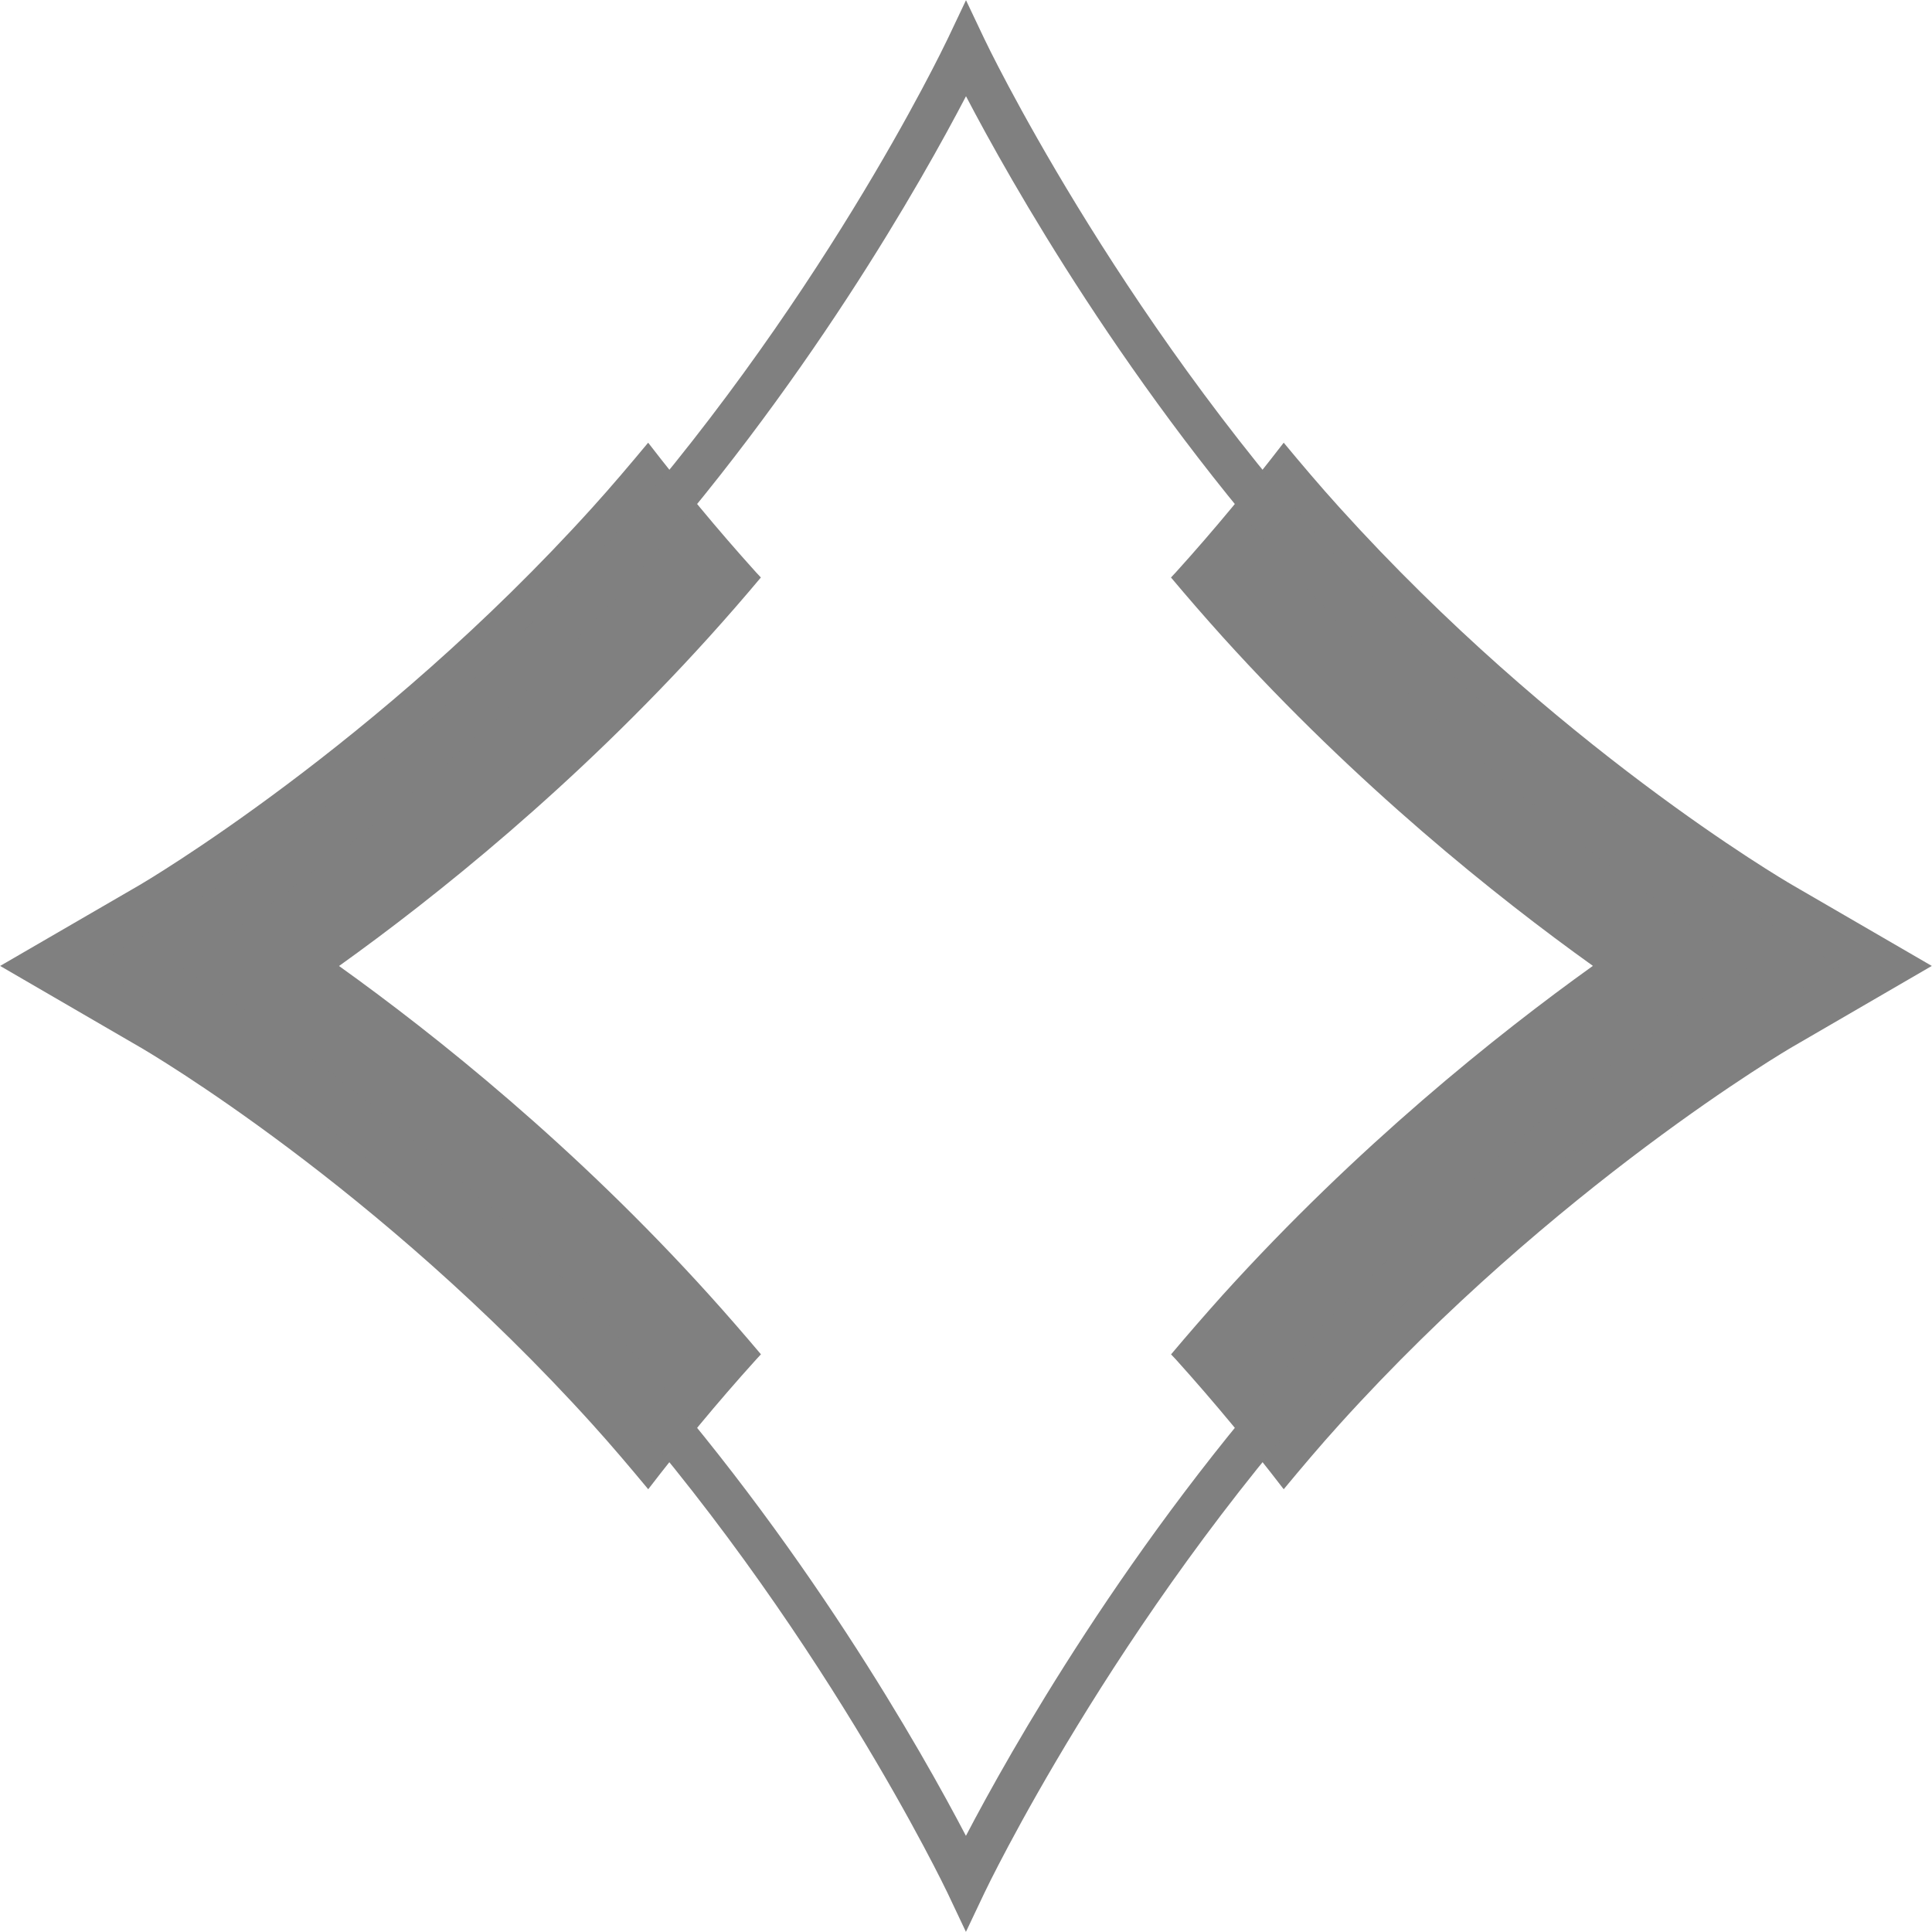
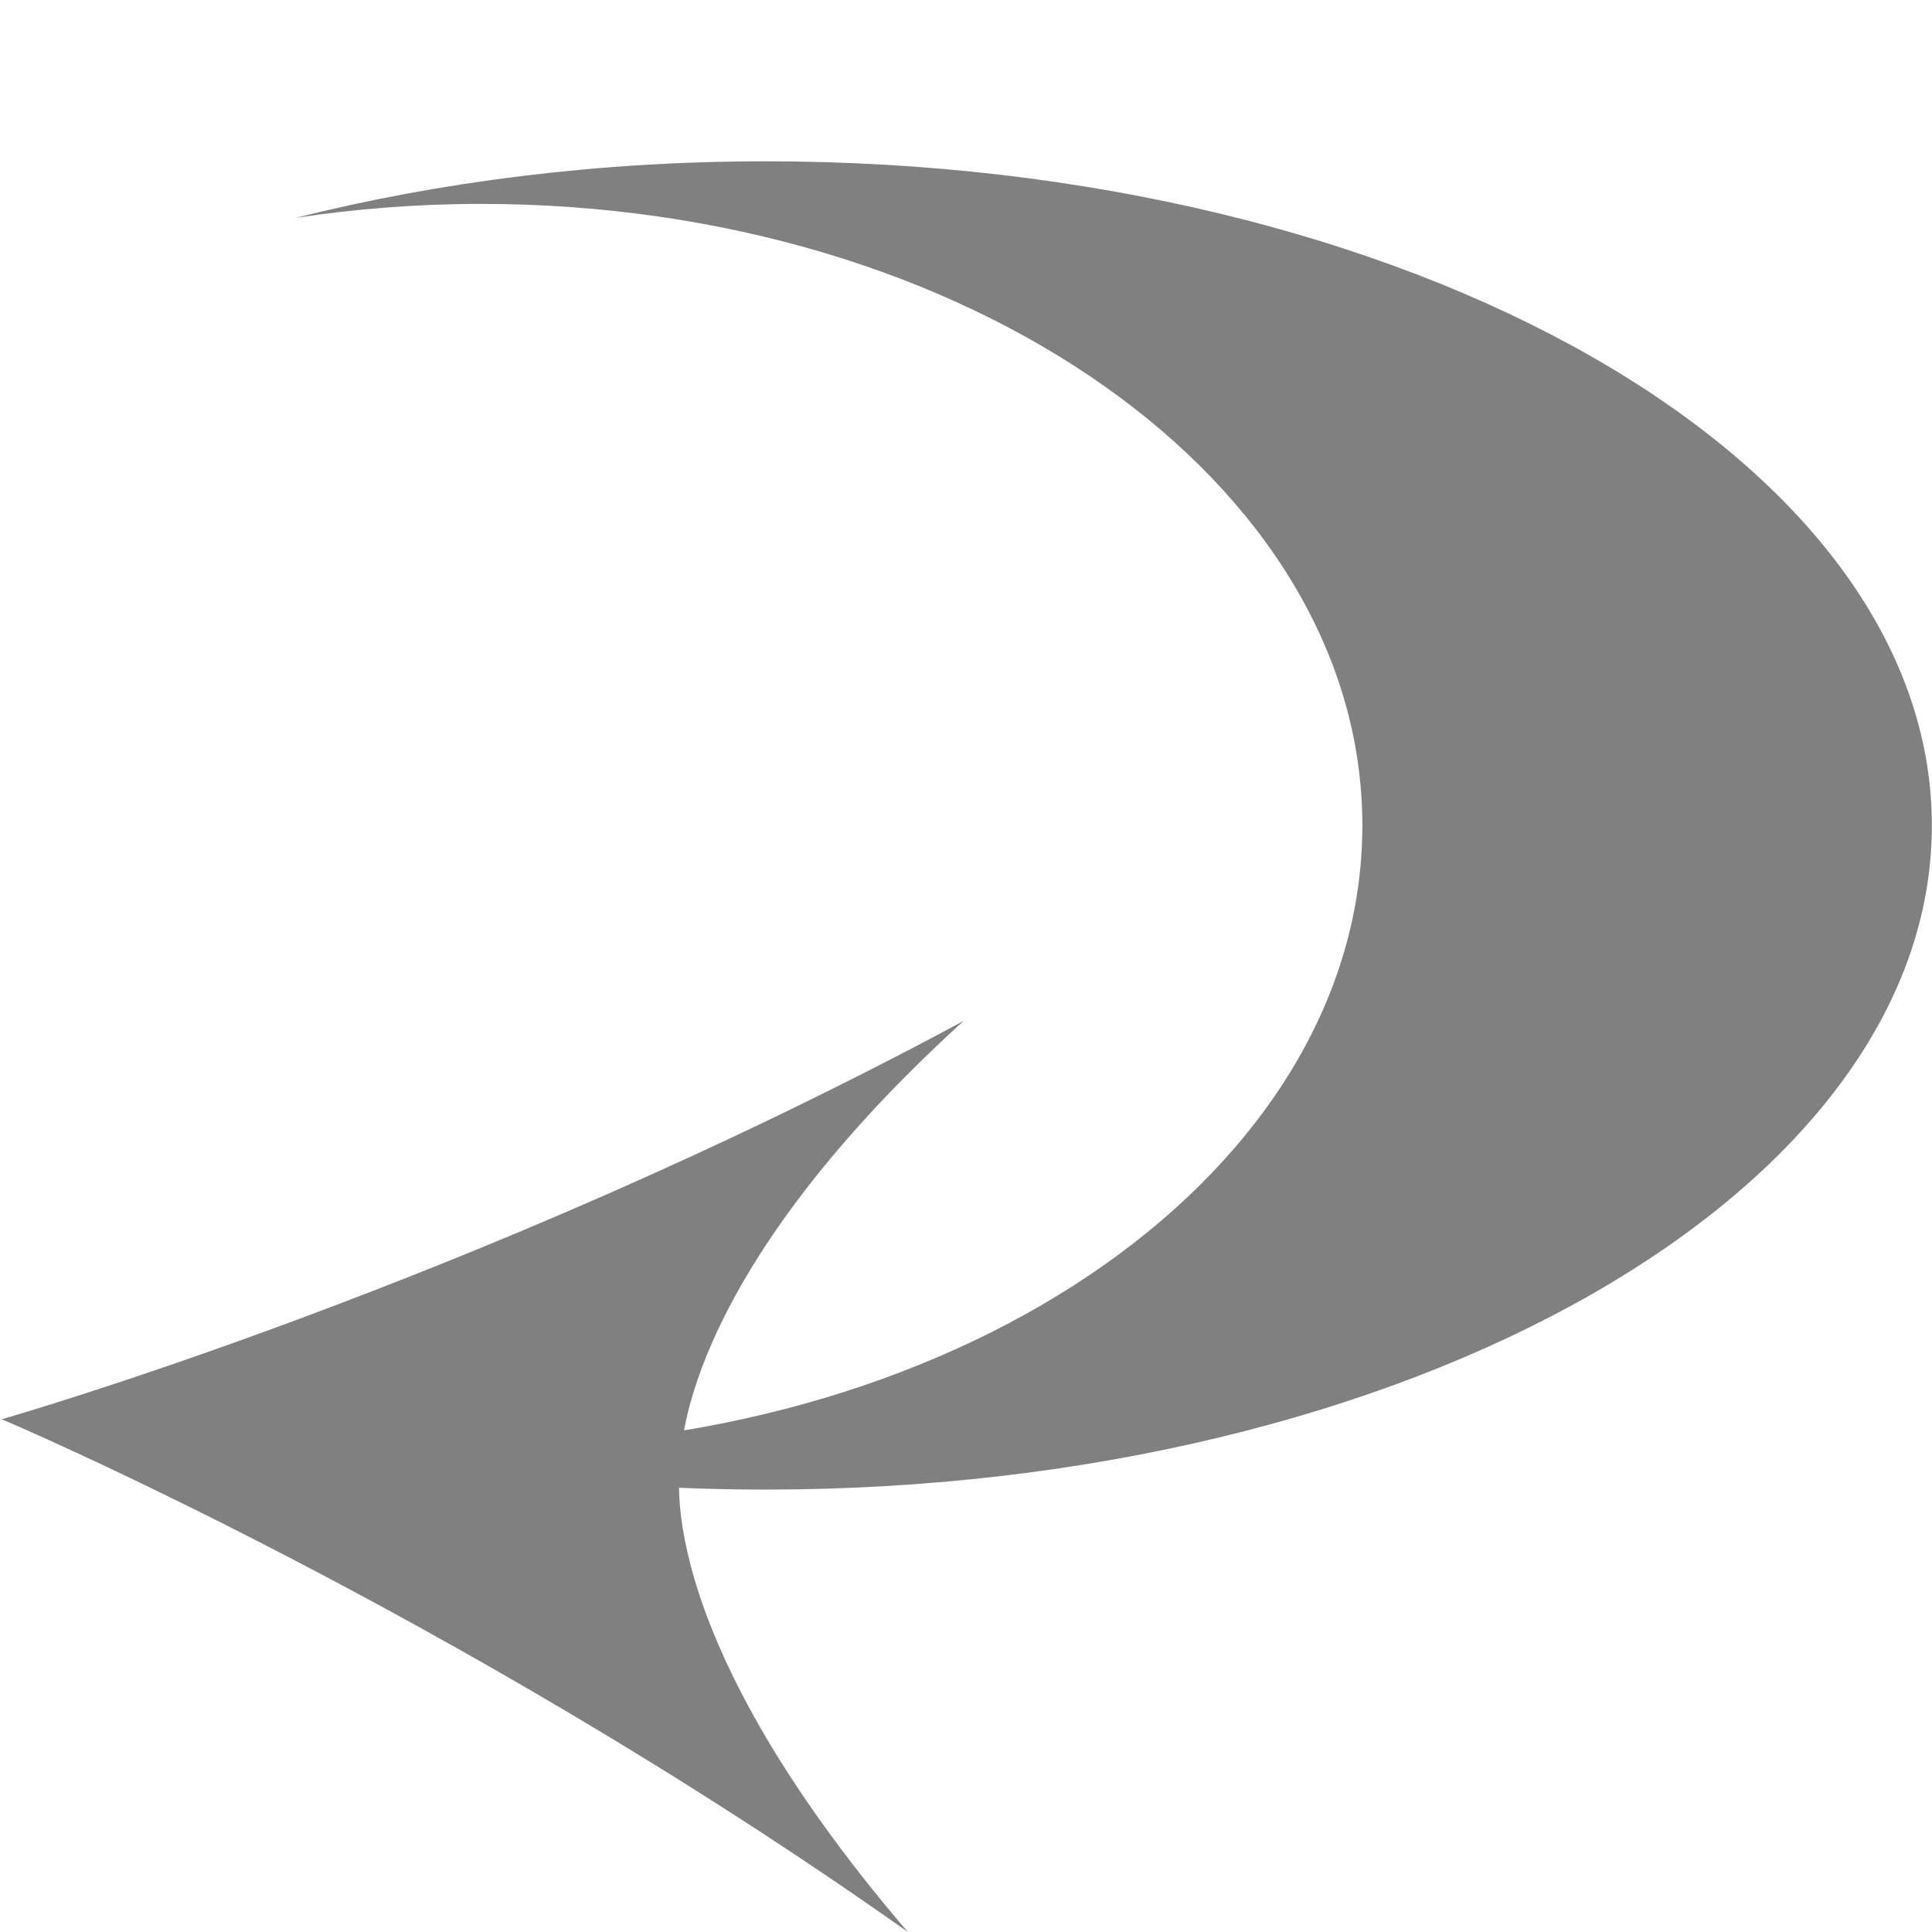
<svg xmlns="http://www.w3.org/2000/svg" version="1.1" id="Layer_1" x="0px" y="0px" width="28.35px" height="28.35px" viewBox="0 0 28.35 28.35" enable-background="new 0 0 28.35 28.35" xml:space="preserve">
  <g>
-     <path fill="#808080" d="M10.406,19.001c-1.968-2.179-4.017-3.814-5.431-4.826c1.41-1.009,3.454-2.641,5.431-4.829   c0.262-0.29,0.515-0.581,0.759-0.872c-0.023-0.026-0.047-0.05-0.071-0.076c-0.572-0.634-1.098-1.274-1.583-1.902   C9.247,6.813,8.977,7.133,8.691,7.449c-3.165,3.501-6.607,5.517-6.641,5.537l-2.048,1.188l2.047,1.189   c0.141,0.081,3.484,2.042,6.642,5.535c0.286,0.316,0.556,0.636,0.821,0.955c0.484-0.63,1.011-1.27,1.583-1.903   c0.023-0.026,0.047-0.05,0.071-0.077C10.921,19.583,10.669,19.292,10.406,19.001z" />
-     <path fill="#808080" d="M17.943,9.348c1.968,2.177,4.017,3.813,5.431,4.825c-1.408,1.009-3.452,2.641-5.431,4.828   c-0.261,0.291-0.514,0.582-0.759,0.873c0.024,0.026,0.047,0.05,0.071,0.075c0.572,0.635,1.098,1.274,1.582,1.904   c0.265-0.319,0.534-0.638,0.821-0.955c3.164-3.5,6.607-5.516,6.642-5.535l2.047-1.189l-2.047-1.188   c-0.141-0.082-3.485-2.043-6.642-5.536c-0.287-0.317-0.557-0.636-0.821-0.954c-0.484,0.628-1.01,1.269-1.582,1.901   c-0.024,0.027-0.049,0.051-0.072,0.077C17.428,8.766,17.681,9.057,17.943,9.348z" />
-     <path fill="#808080" d="M14.174,28.348l-0.269-0.569c-0.019-0.039-1.897-3.975-5.167-7.592c-3.282-3.631-6.826-5.693-6.861-5.714   l-0.515-0.297l0.515-0.299c0.036-0.02,3.589-2.095,6.862-5.716c3.256-3.602,5.089-7.43,5.167-7.591l0.269-0.567l0.269,0.567   c0.018,0.039,1.894,3.973,5.166,7.592s6.828,5.694,6.863,5.715l0.514,0.298l-0.514,0.297c-0.035,0.02-3.588,2.093-6.863,5.716   c-3.271,3.617-5.148,7.552-5.166,7.591L14.174,28.348z M2.641,14.173c1.094,0.695,3.868,2.599,6.527,5.539   c2.623,2.902,4.369,6.008,5.006,7.227c0.636-1.218,2.382-4.323,5.007-7.226c2.626-2.906,5.43-4.835,6.529-5.539   c-1.1-0.704-3.904-2.634-6.529-5.539c-2.625-2.902-4.37-6.004-5.006-7.223c-0.634,1.215-2.361,4.295-5.007,7.223   C6.544,11.538,3.742,13.468,2.641,14.173z" />
+     <path fill="#808080" d="M11.233,2.367c-2.456,0-4.785,0.3-6.896,0.83c0.877-0.132,1.784-0.205,2.717-0.205   c7.146,0,12.937,4.084,12.937,9.121c0,5.038-5.791,9.12-12.937,9.12c-0.935,0-1.844-0.074-2.722-0.205   c2.113,0.529,4.444,0.83,6.901,0.83c9.452,0,17.115-4.363,17.115-9.745C28.348,6.73,20.685,2.367,11.233,2.367z" />
+     <path fill="#808080" d="M0.025,20.826c0.019,0.006,6.634,2.809,13.296,7.523c-3.897-4.545-3.328-6.912-3.328-6.912   s-0.12-2.578,4.147-6.456C6.944,18.854,0.025,20.826,0.025,20.826z" />
  </g>
</svg>
